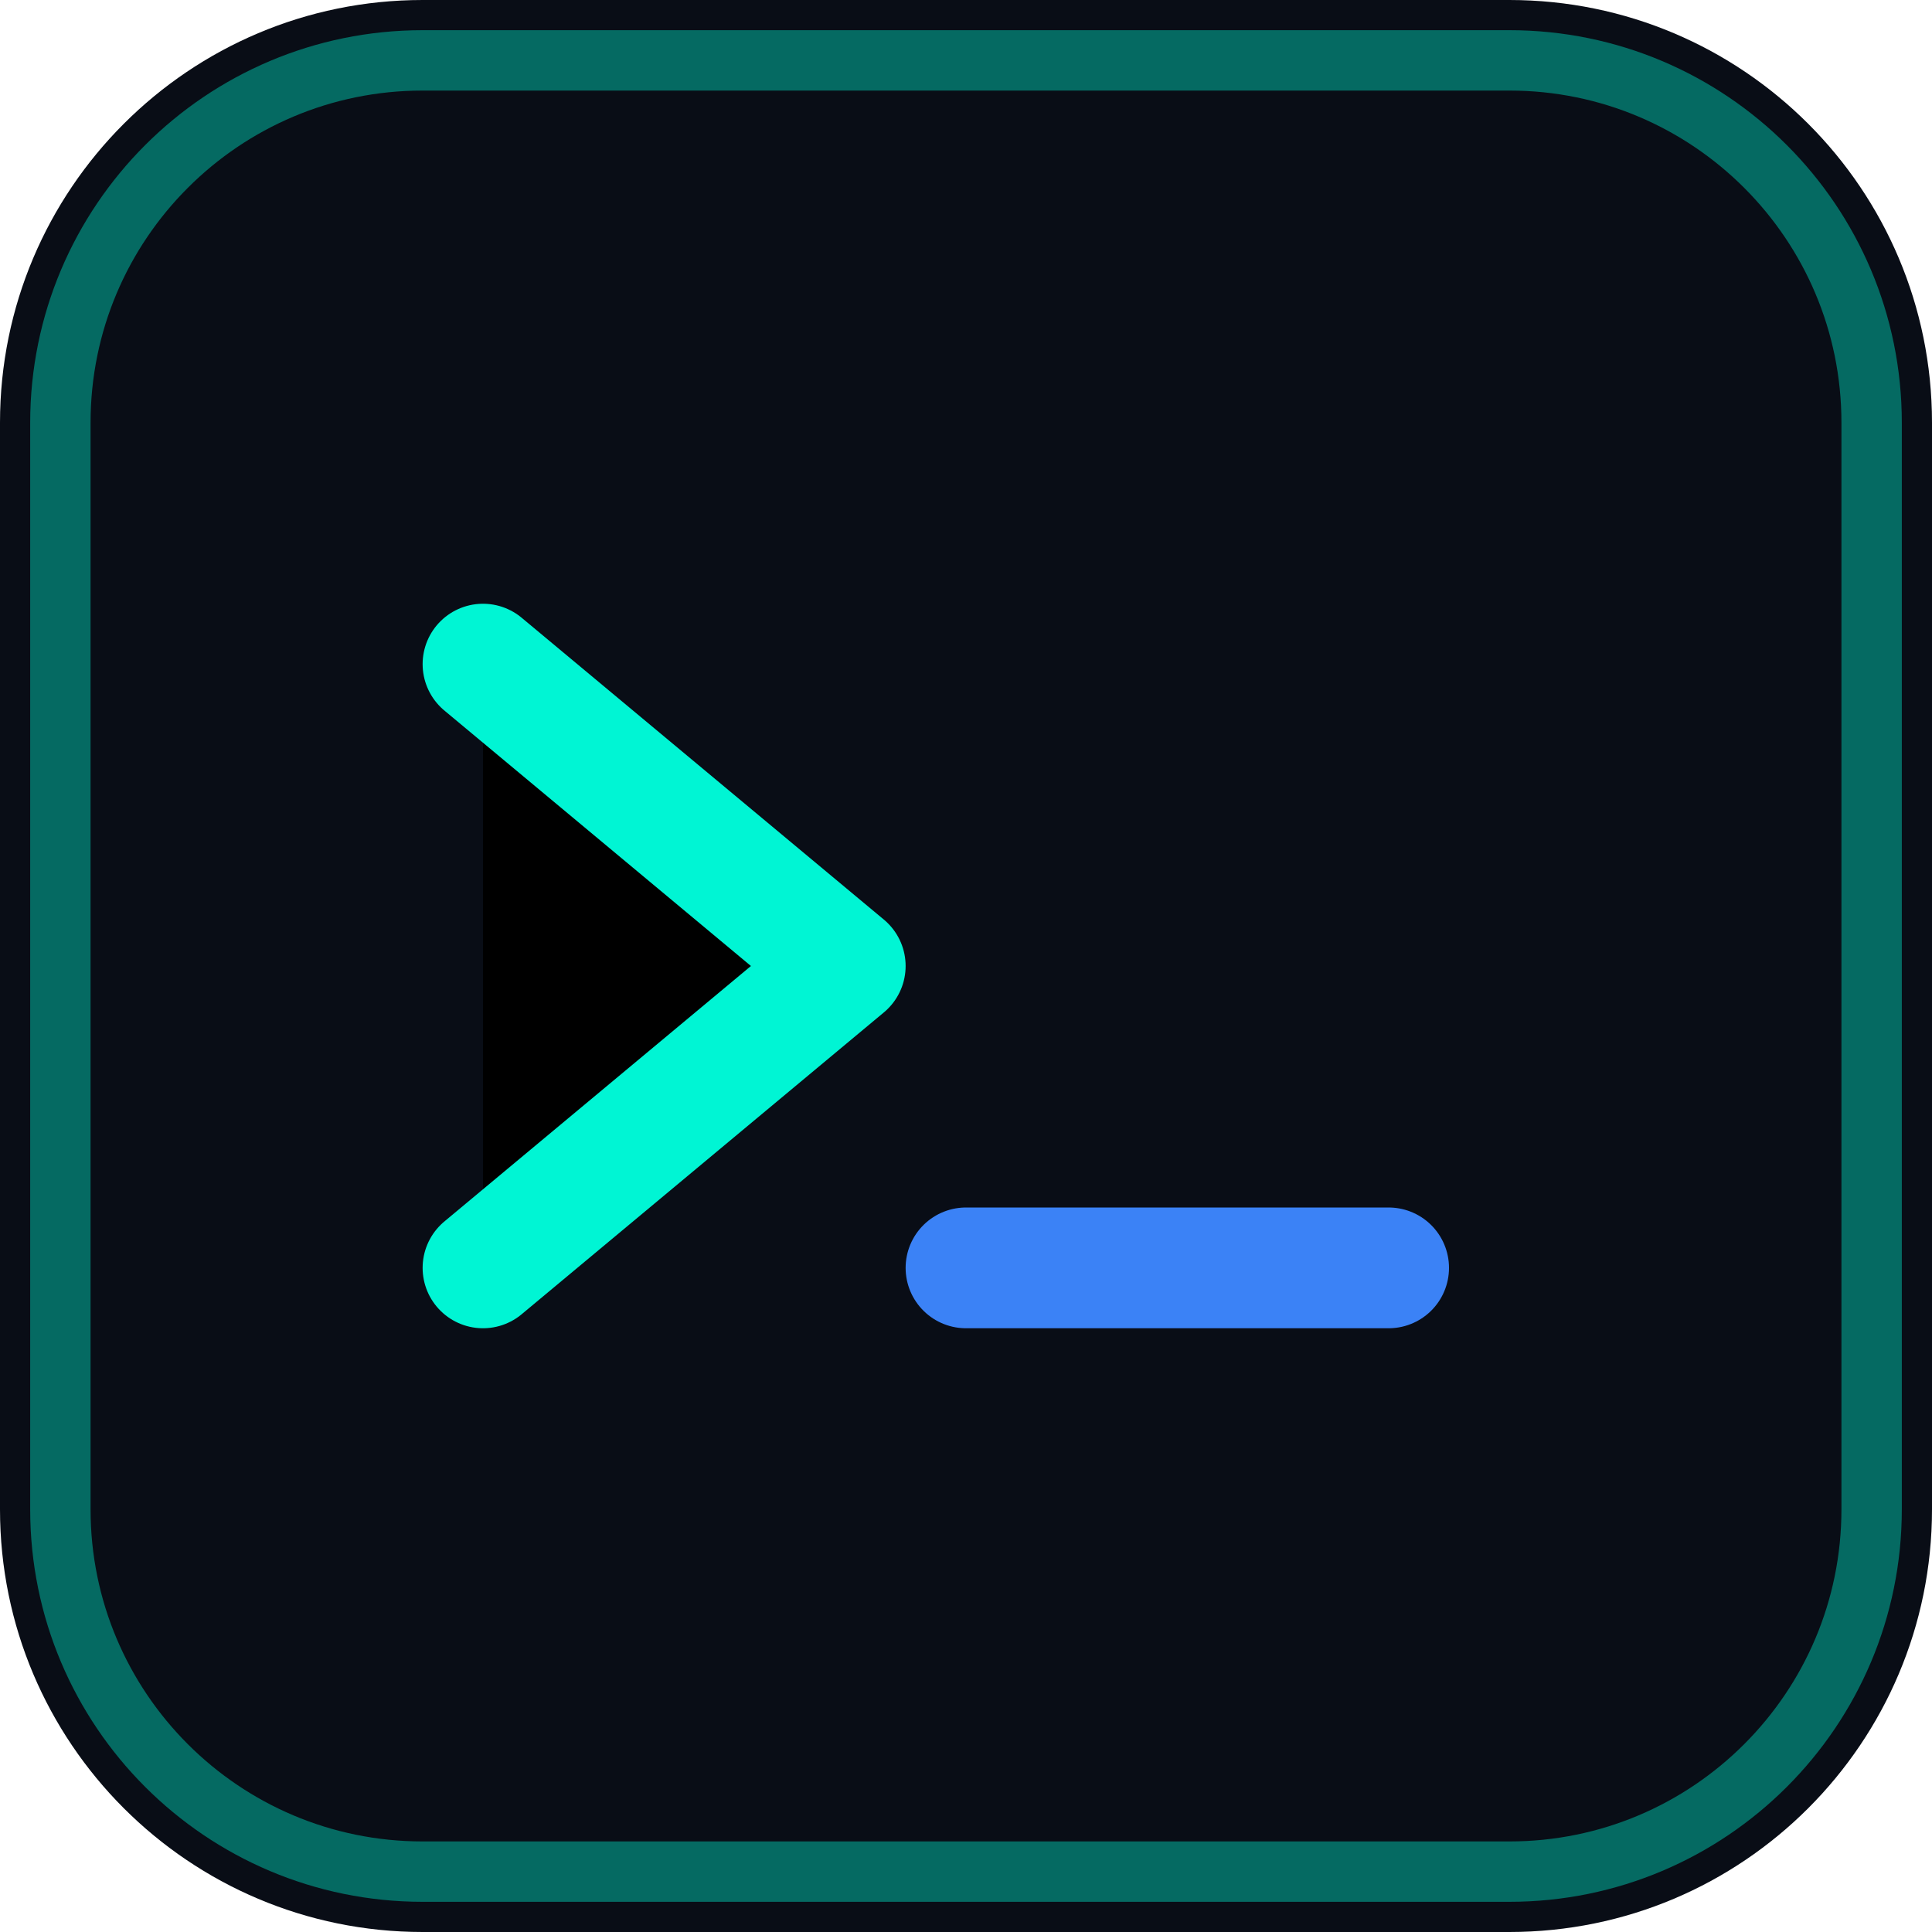
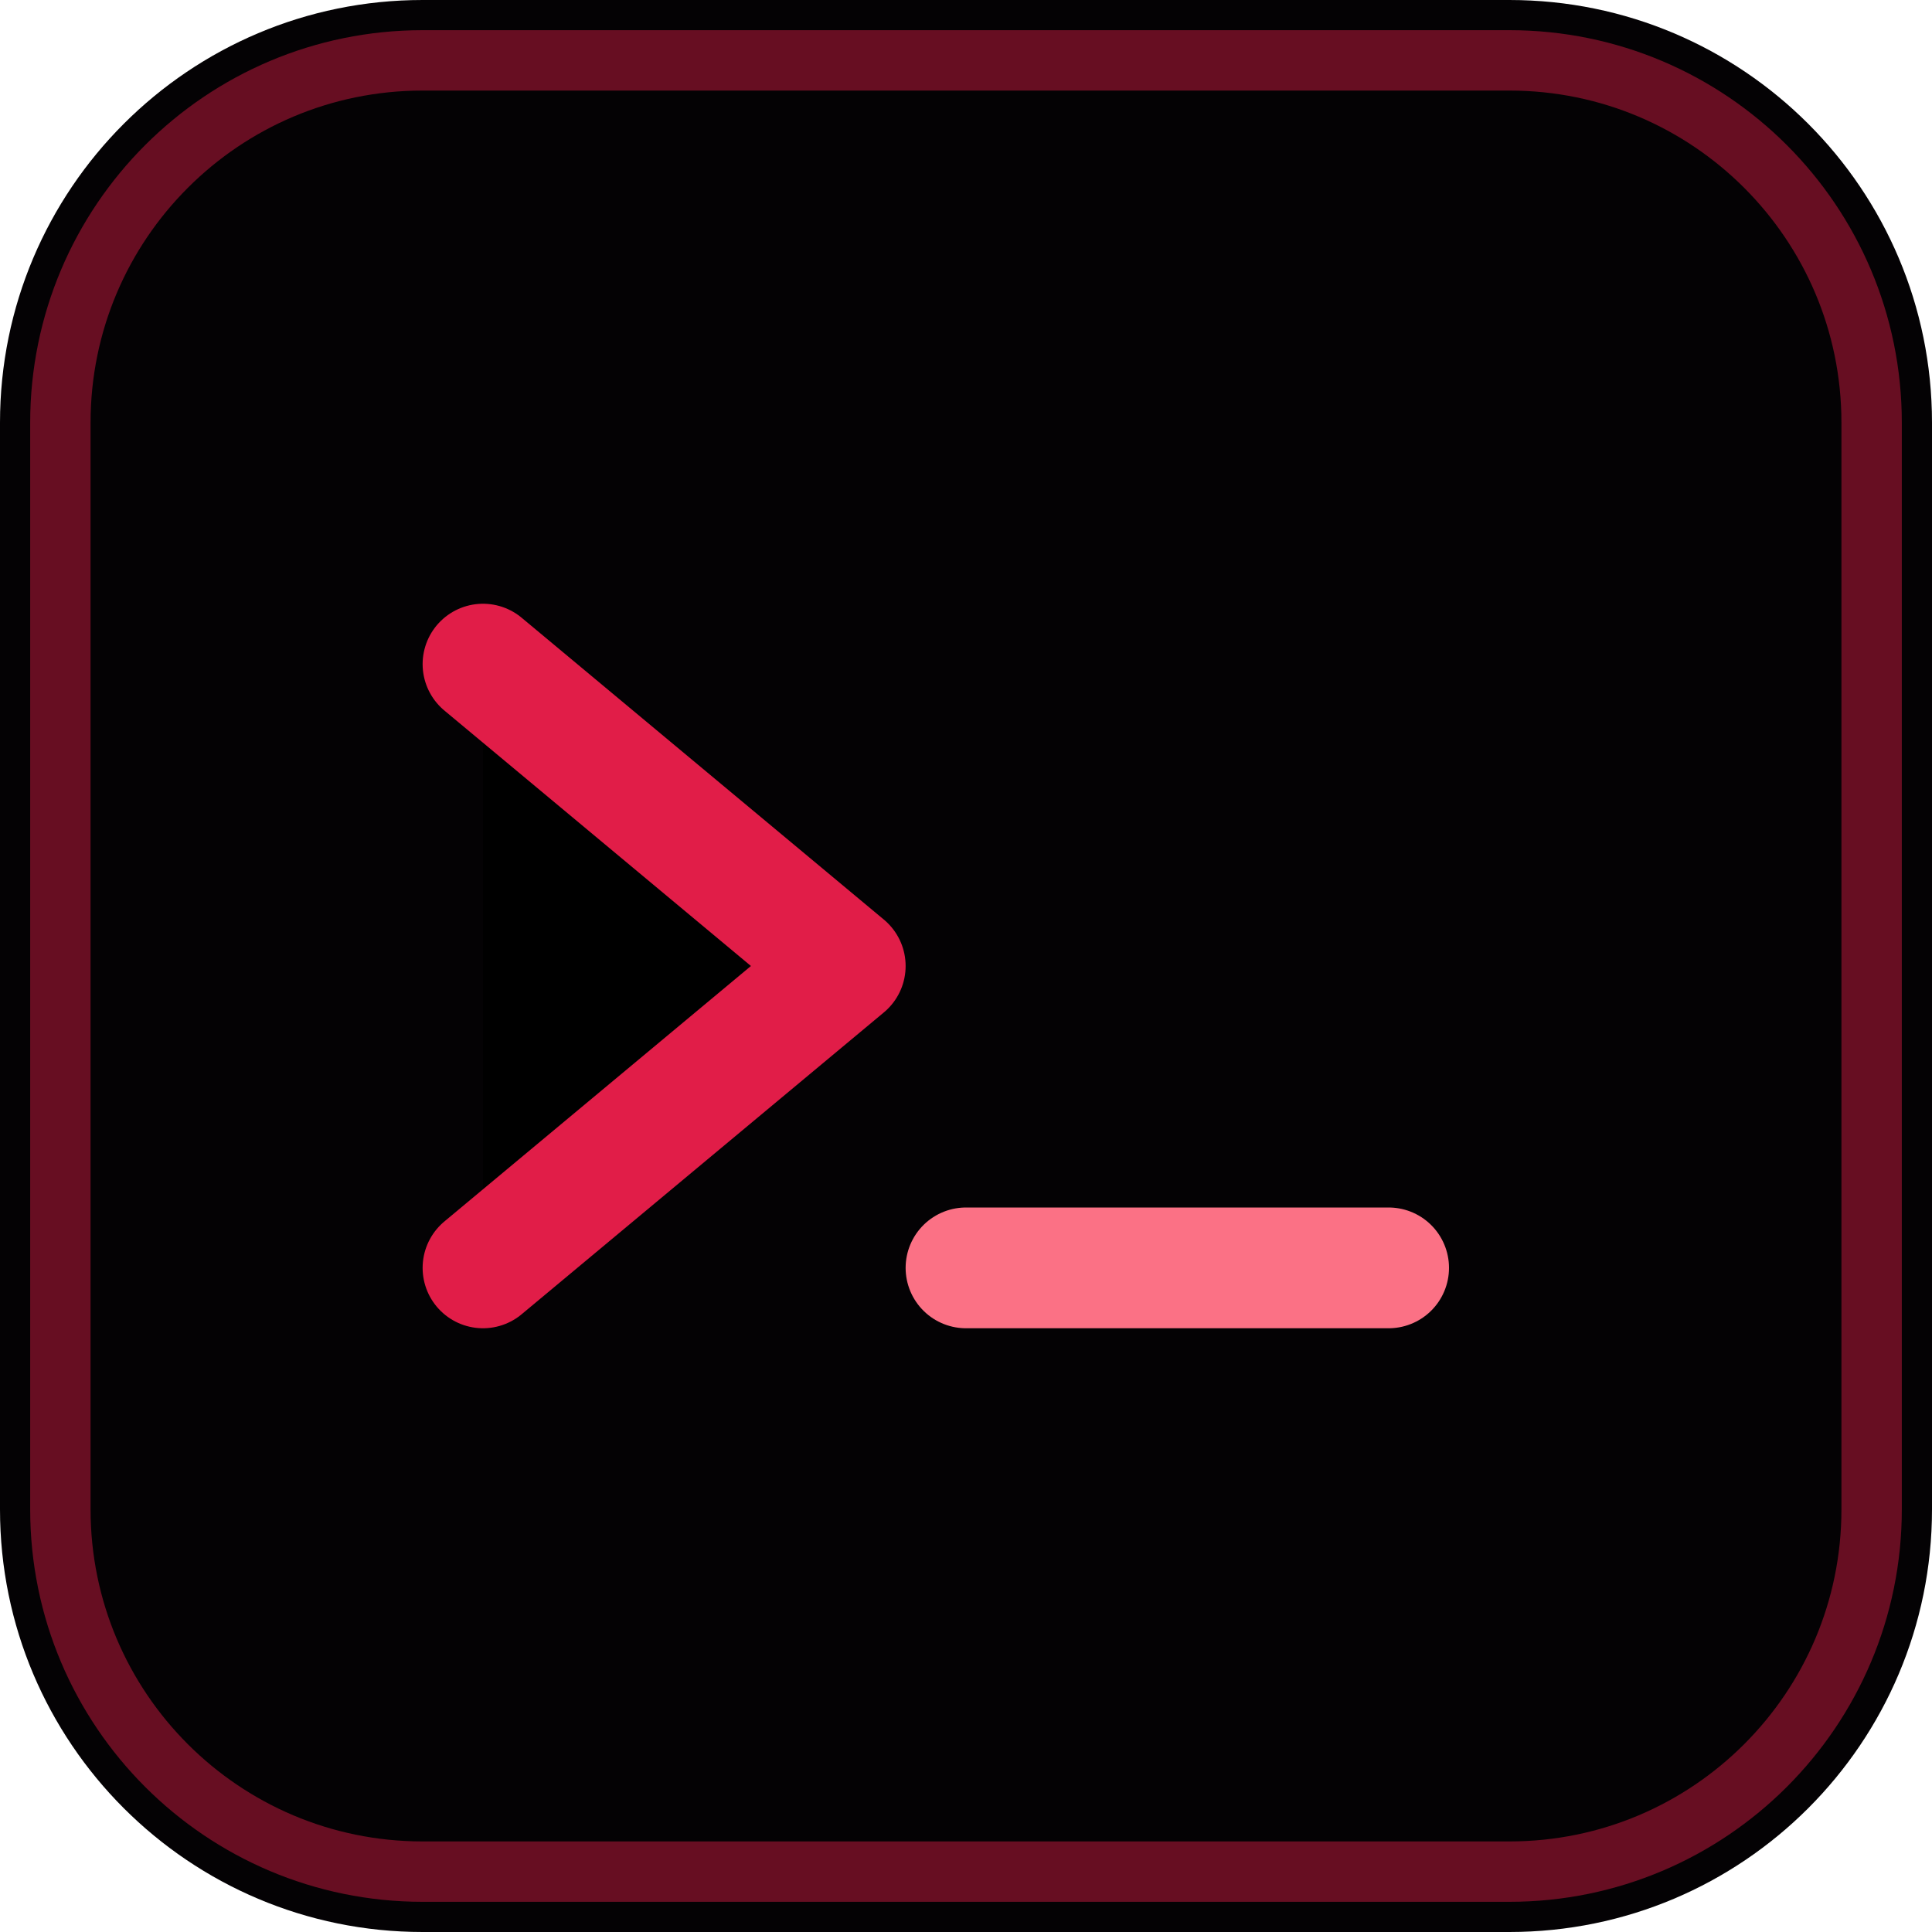
<svg xmlns="http://www.w3.org/2000/svg" viewBox="0 0 64 64" width="64" height="64">
-   <rect width="64" height="64" rx="14" fill="#090D16" />
-   <rect x="2" y="2" width="60" height="60" rx="12" fill="none" stroke="#00F5D4" stroke-width="2" stroke-opacity="0.4" />
-   <path d="M16 22L28 32L16 42" stroke="#00F5D4" stroke-width="4" stroke-linecap="round" stroke-linejoin="round" />
-   <line x1="32" y1="42" x2="46" y2="42" stroke="#3B82F6" stroke-width="4" stroke-linecap="round" />
+   <rect width="64" height="64" rx="14" fill="#040204" />
+   <rect x="2" y="2" width="60" height="60" rx="12" fill="none" stroke="#E11D48" stroke-width="2" stroke-opacity="0.45" />
+   <path d="M16 22L28 32L16 42" stroke="#E11D48" stroke-width="4" stroke-linecap="round" stroke-linejoin="round" />
+   <line x1="32" y1="42" x2="46" y2="42" stroke="#FB7185" stroke-width="4" stroke-linecap="round" />
</svg>
